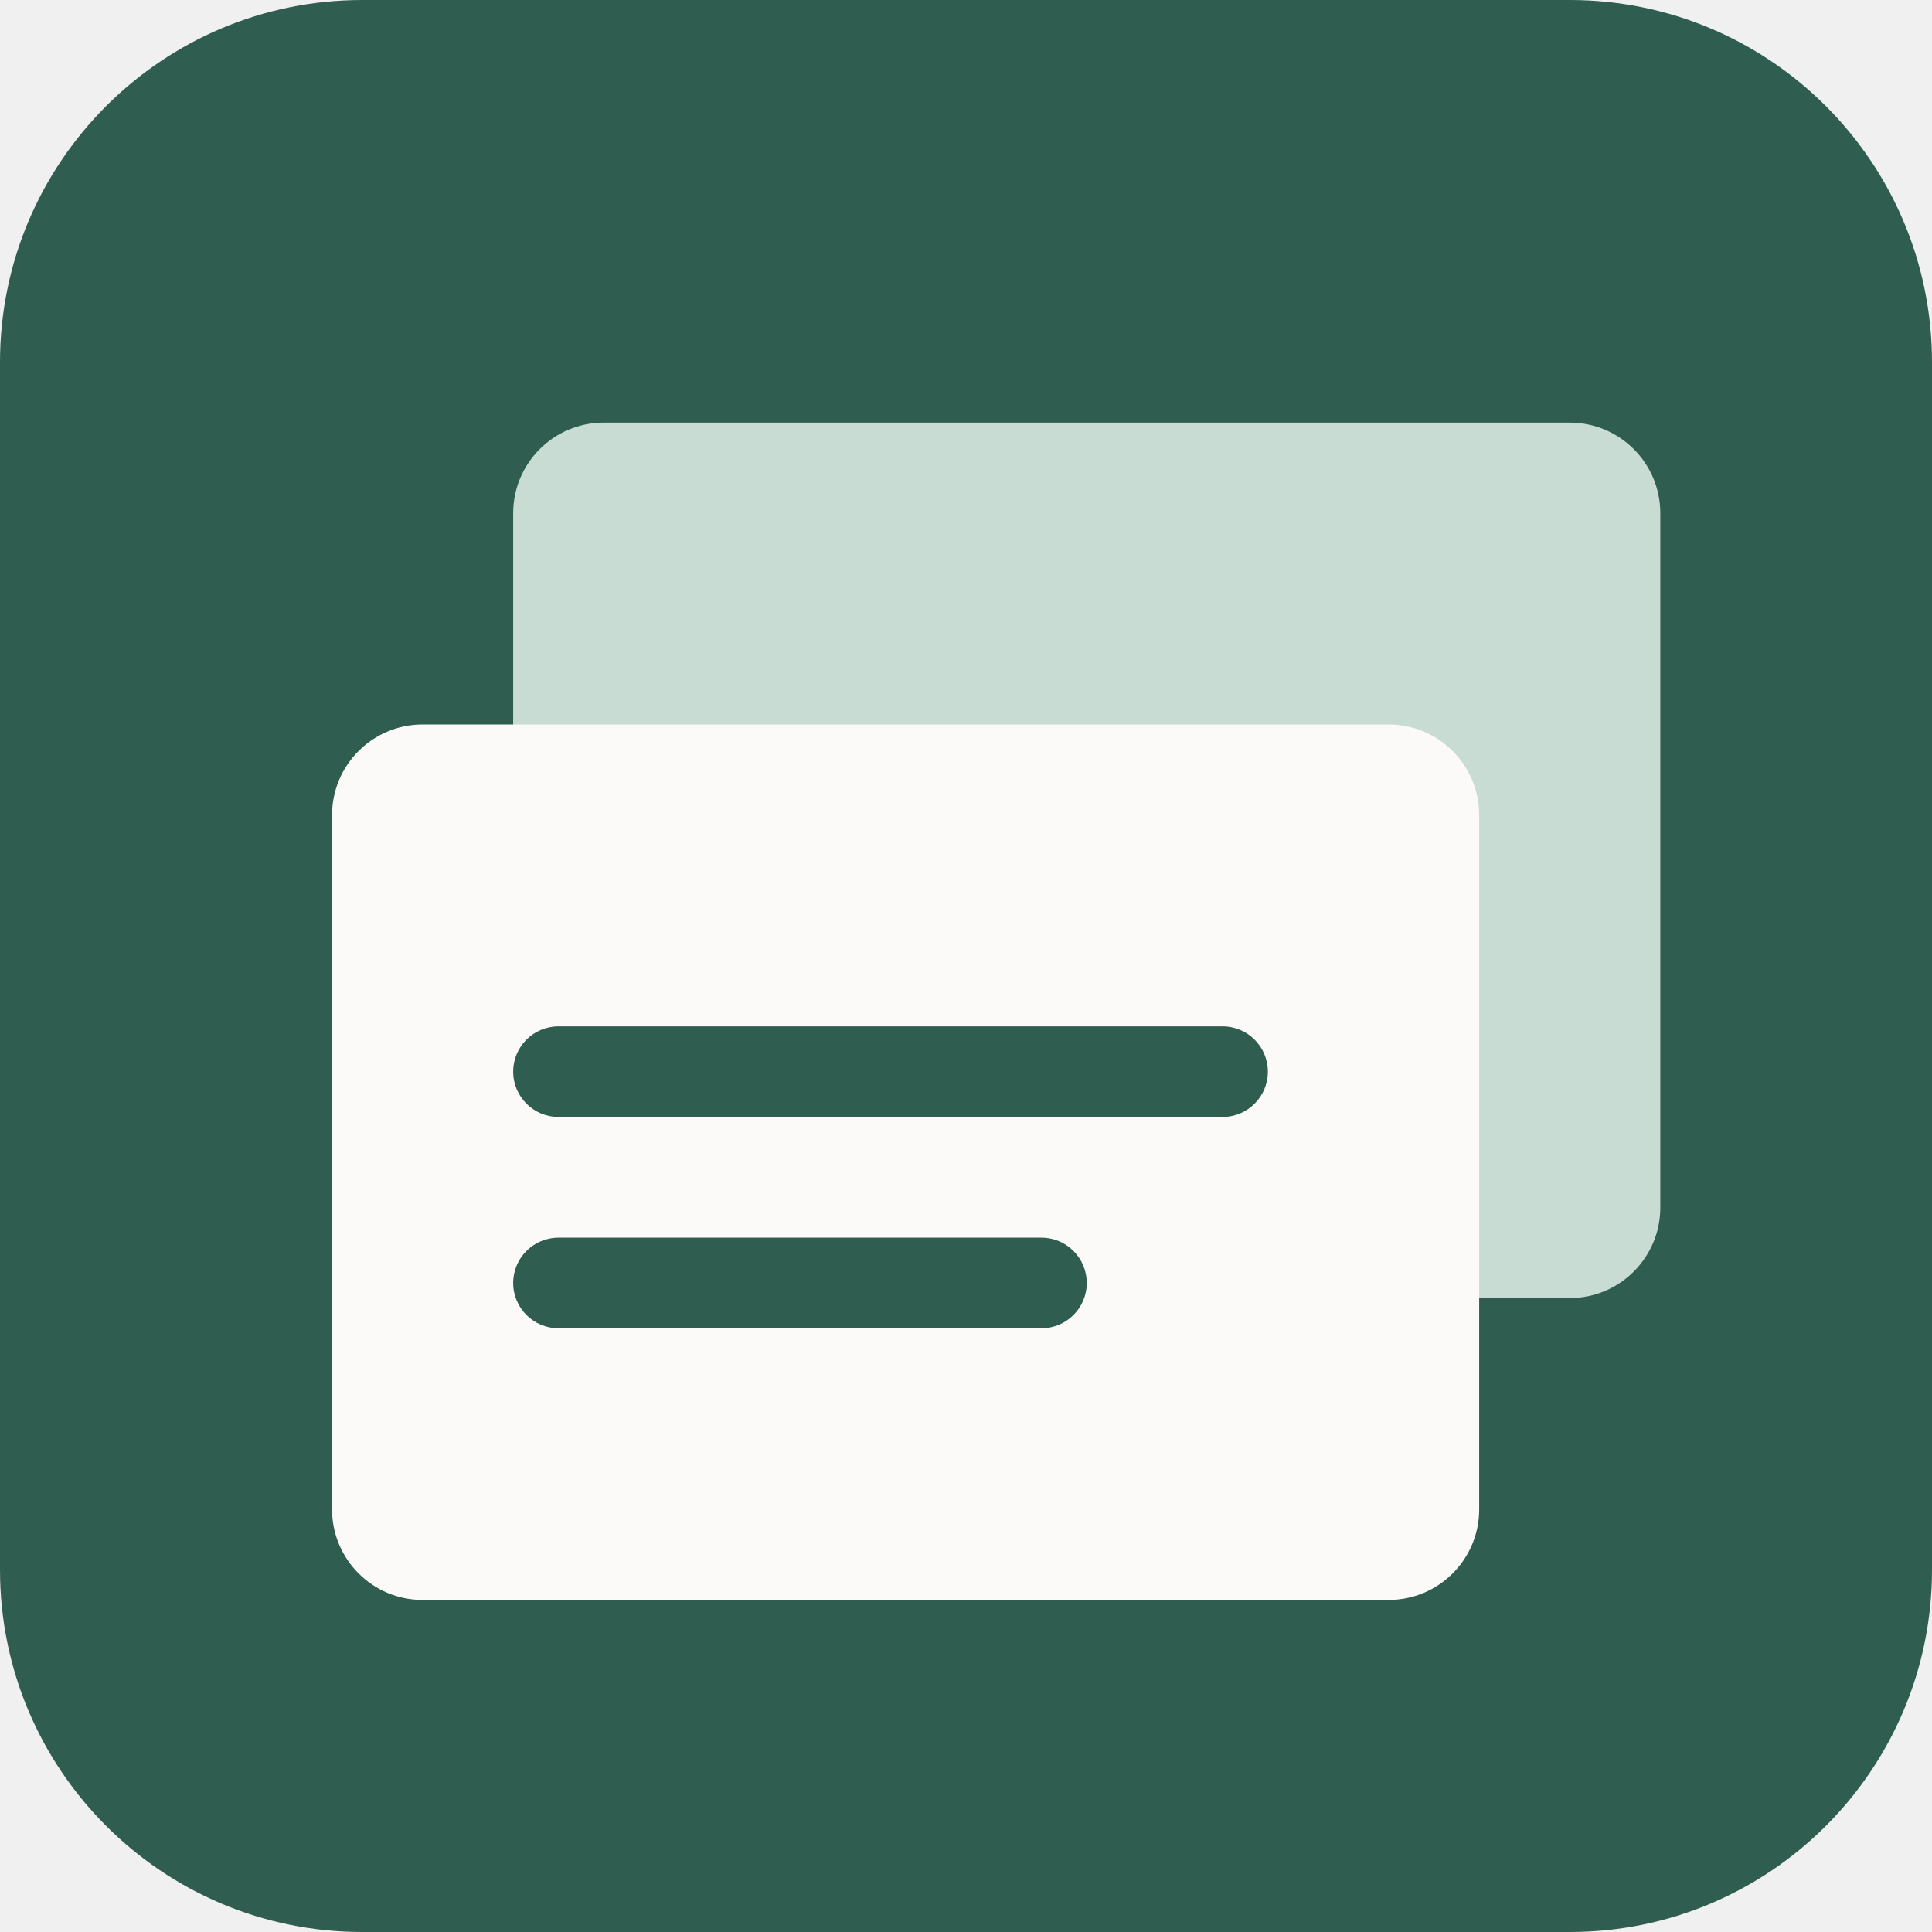
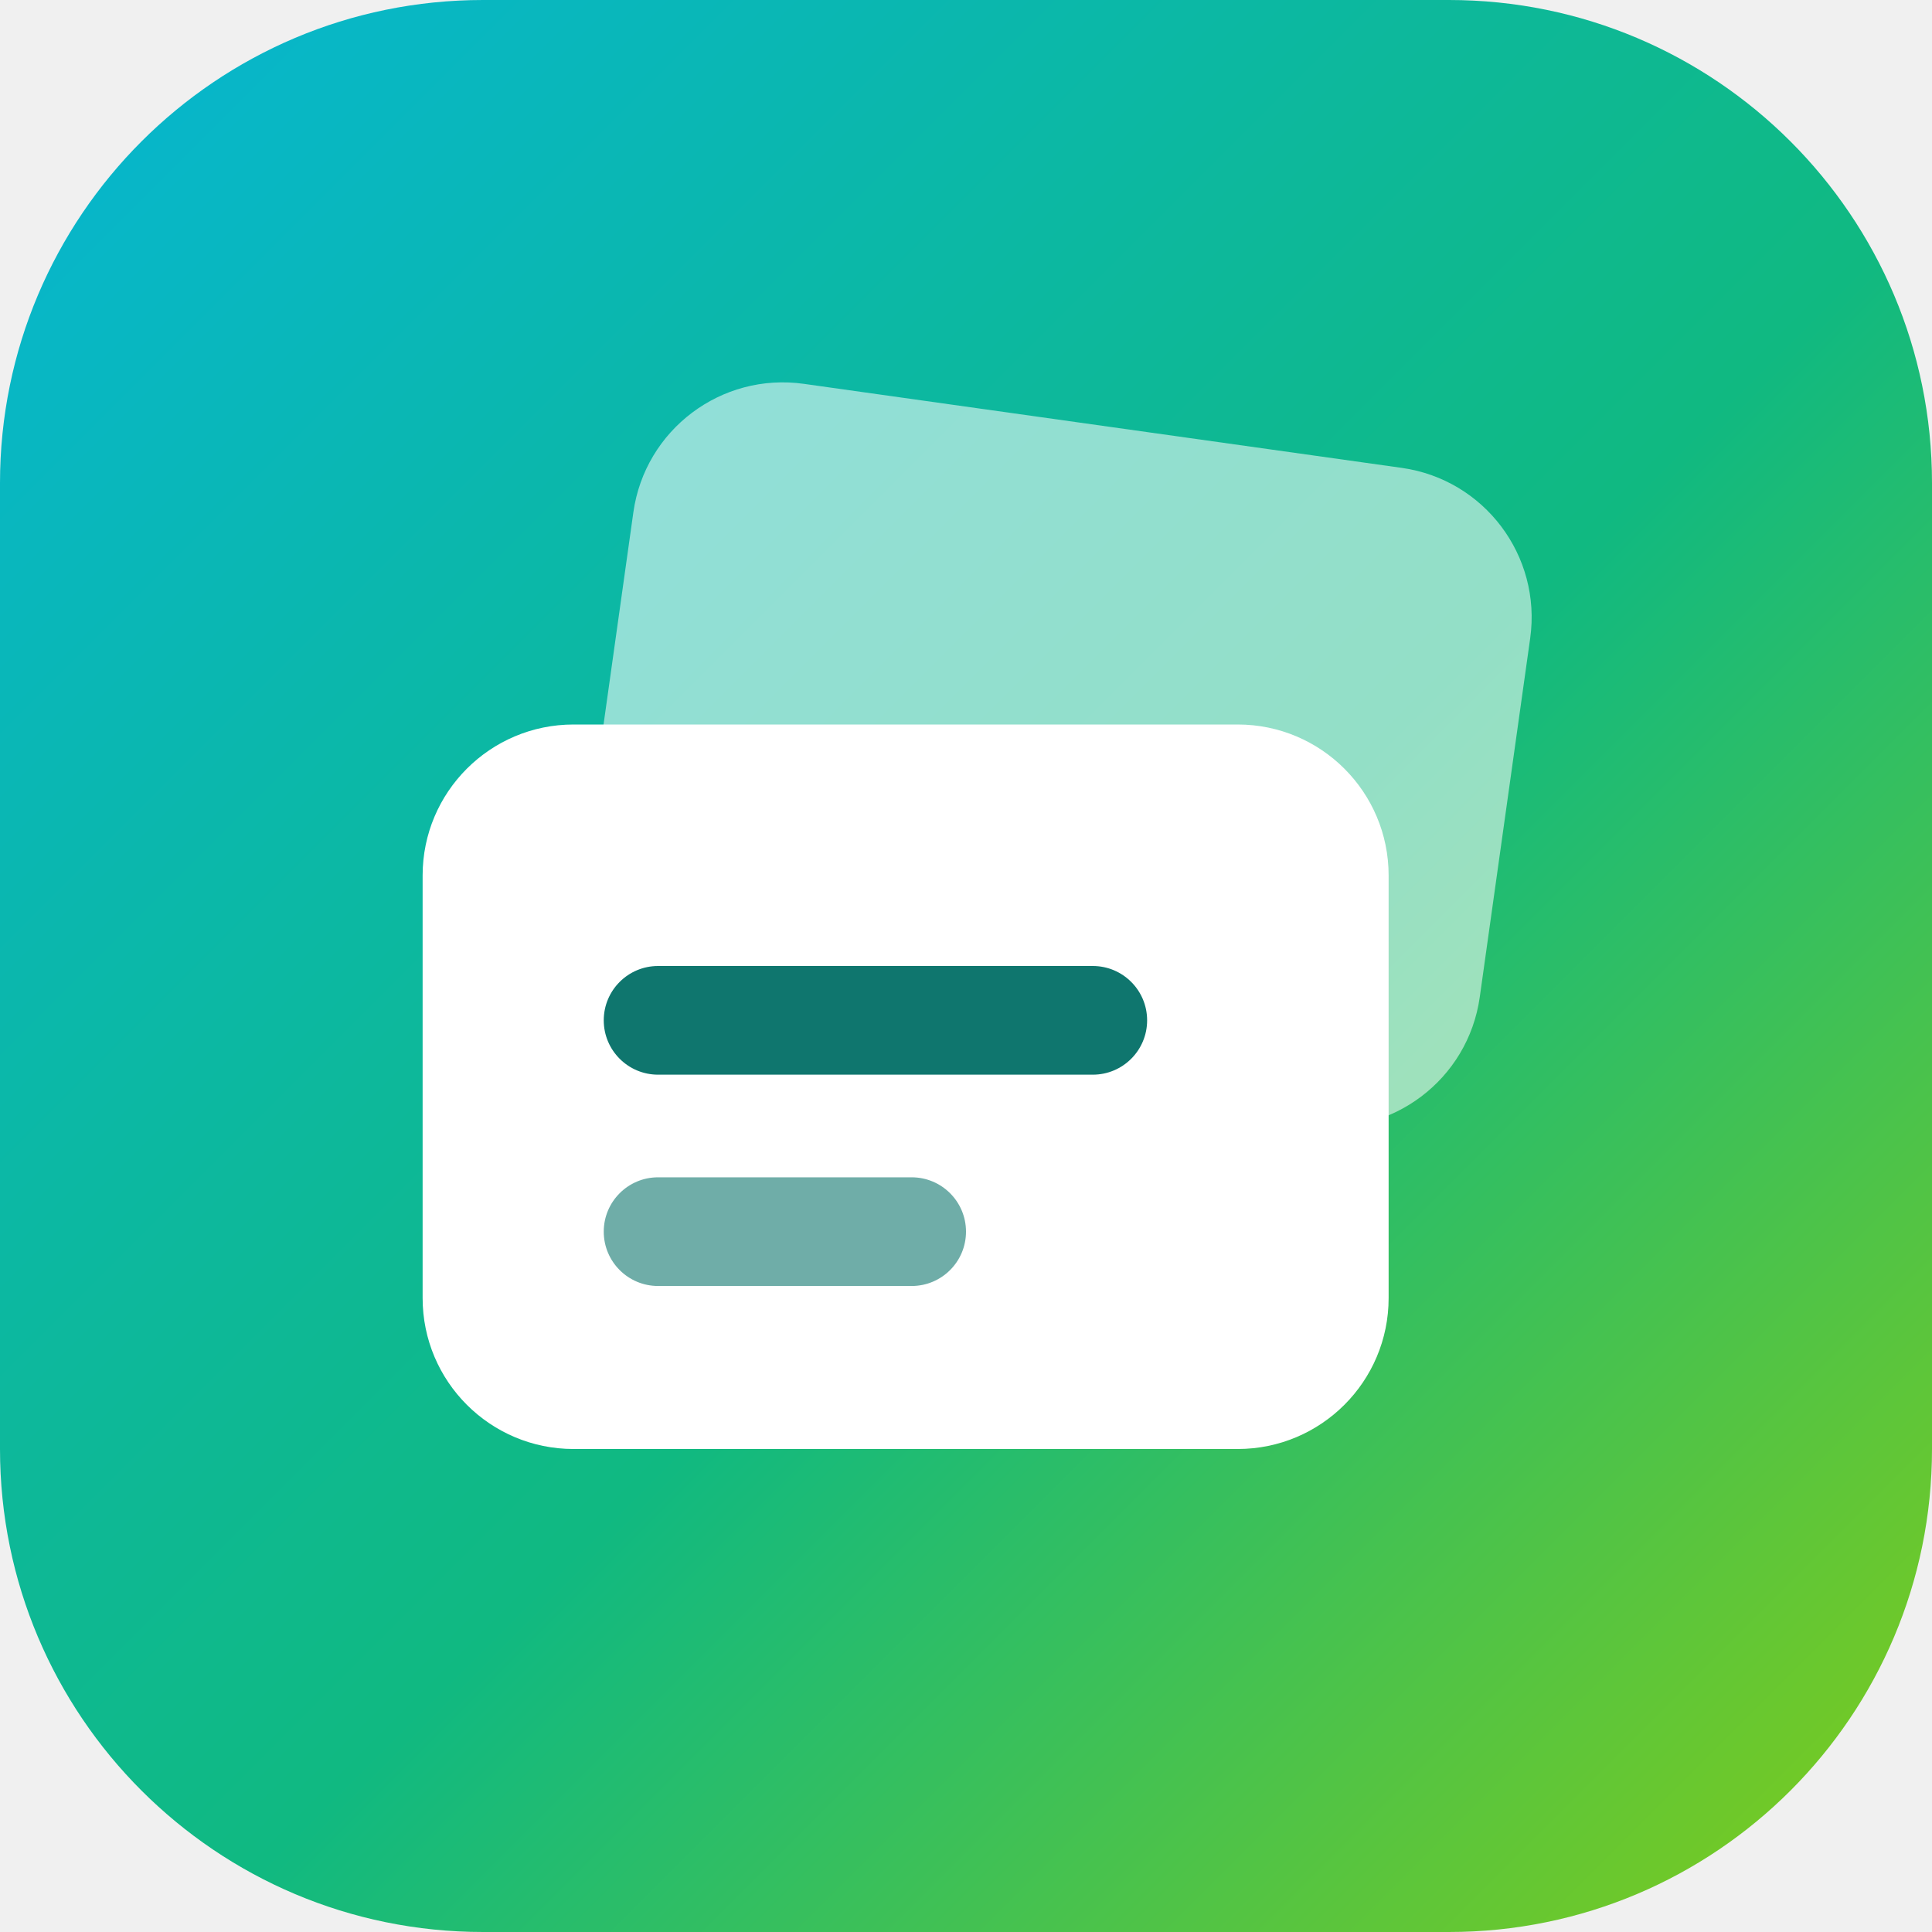
<svg xmlns="http://www.w3.org/2000/svg" viewBox="0 0 64 64">
-   <rect width="64" height="64" rx="12" fill="#2f5d50" />
-   <rect x="17" y="14" width="38" height="29" rx="3" fill="#c9dcd4" />
-   <rect x="11" y="24" width="38" height="29" rx="3" fill="#fbfaf8" />
-   <rect x="17" y="34" width="25" height="3" rx="1.5" fill="#2f5d50" />
-   <rect x="17" y="41" width="19" height="3" rx="1.5" fill="#2f5d50" />
+   <defs>
+     <linearGradient id="g" x1="0" y1="0" x2="1" y2="1">
+       <stop offset="0" stop-color="#06b6d4" />
+       <stop offset=".55" stop-color="#10b981" />
+       <stop offset="1" stop-color="#84cc16" />
+     </linearGradient>
+   </defs>
+   <rect width="64" height="64" rx="16" fill="url(#g)" />
+   <rect x="20" y="14" width="30" height="22" rx="5" fill="#fff" opacity=".55" transform="rotate(8 35 25)" />
+   <rect x="14" y="24" width="32" height="24" rx="5" fill="#fff" />
+   <rect x="20" y="32" width="18" height="3.6" rx="1.8" fill="#0f766e" />
+   <rect x="20" y="39" width="12" height="3.6" rx="1.8" fill="#0f766e" opacity=".6" />
</svg>
